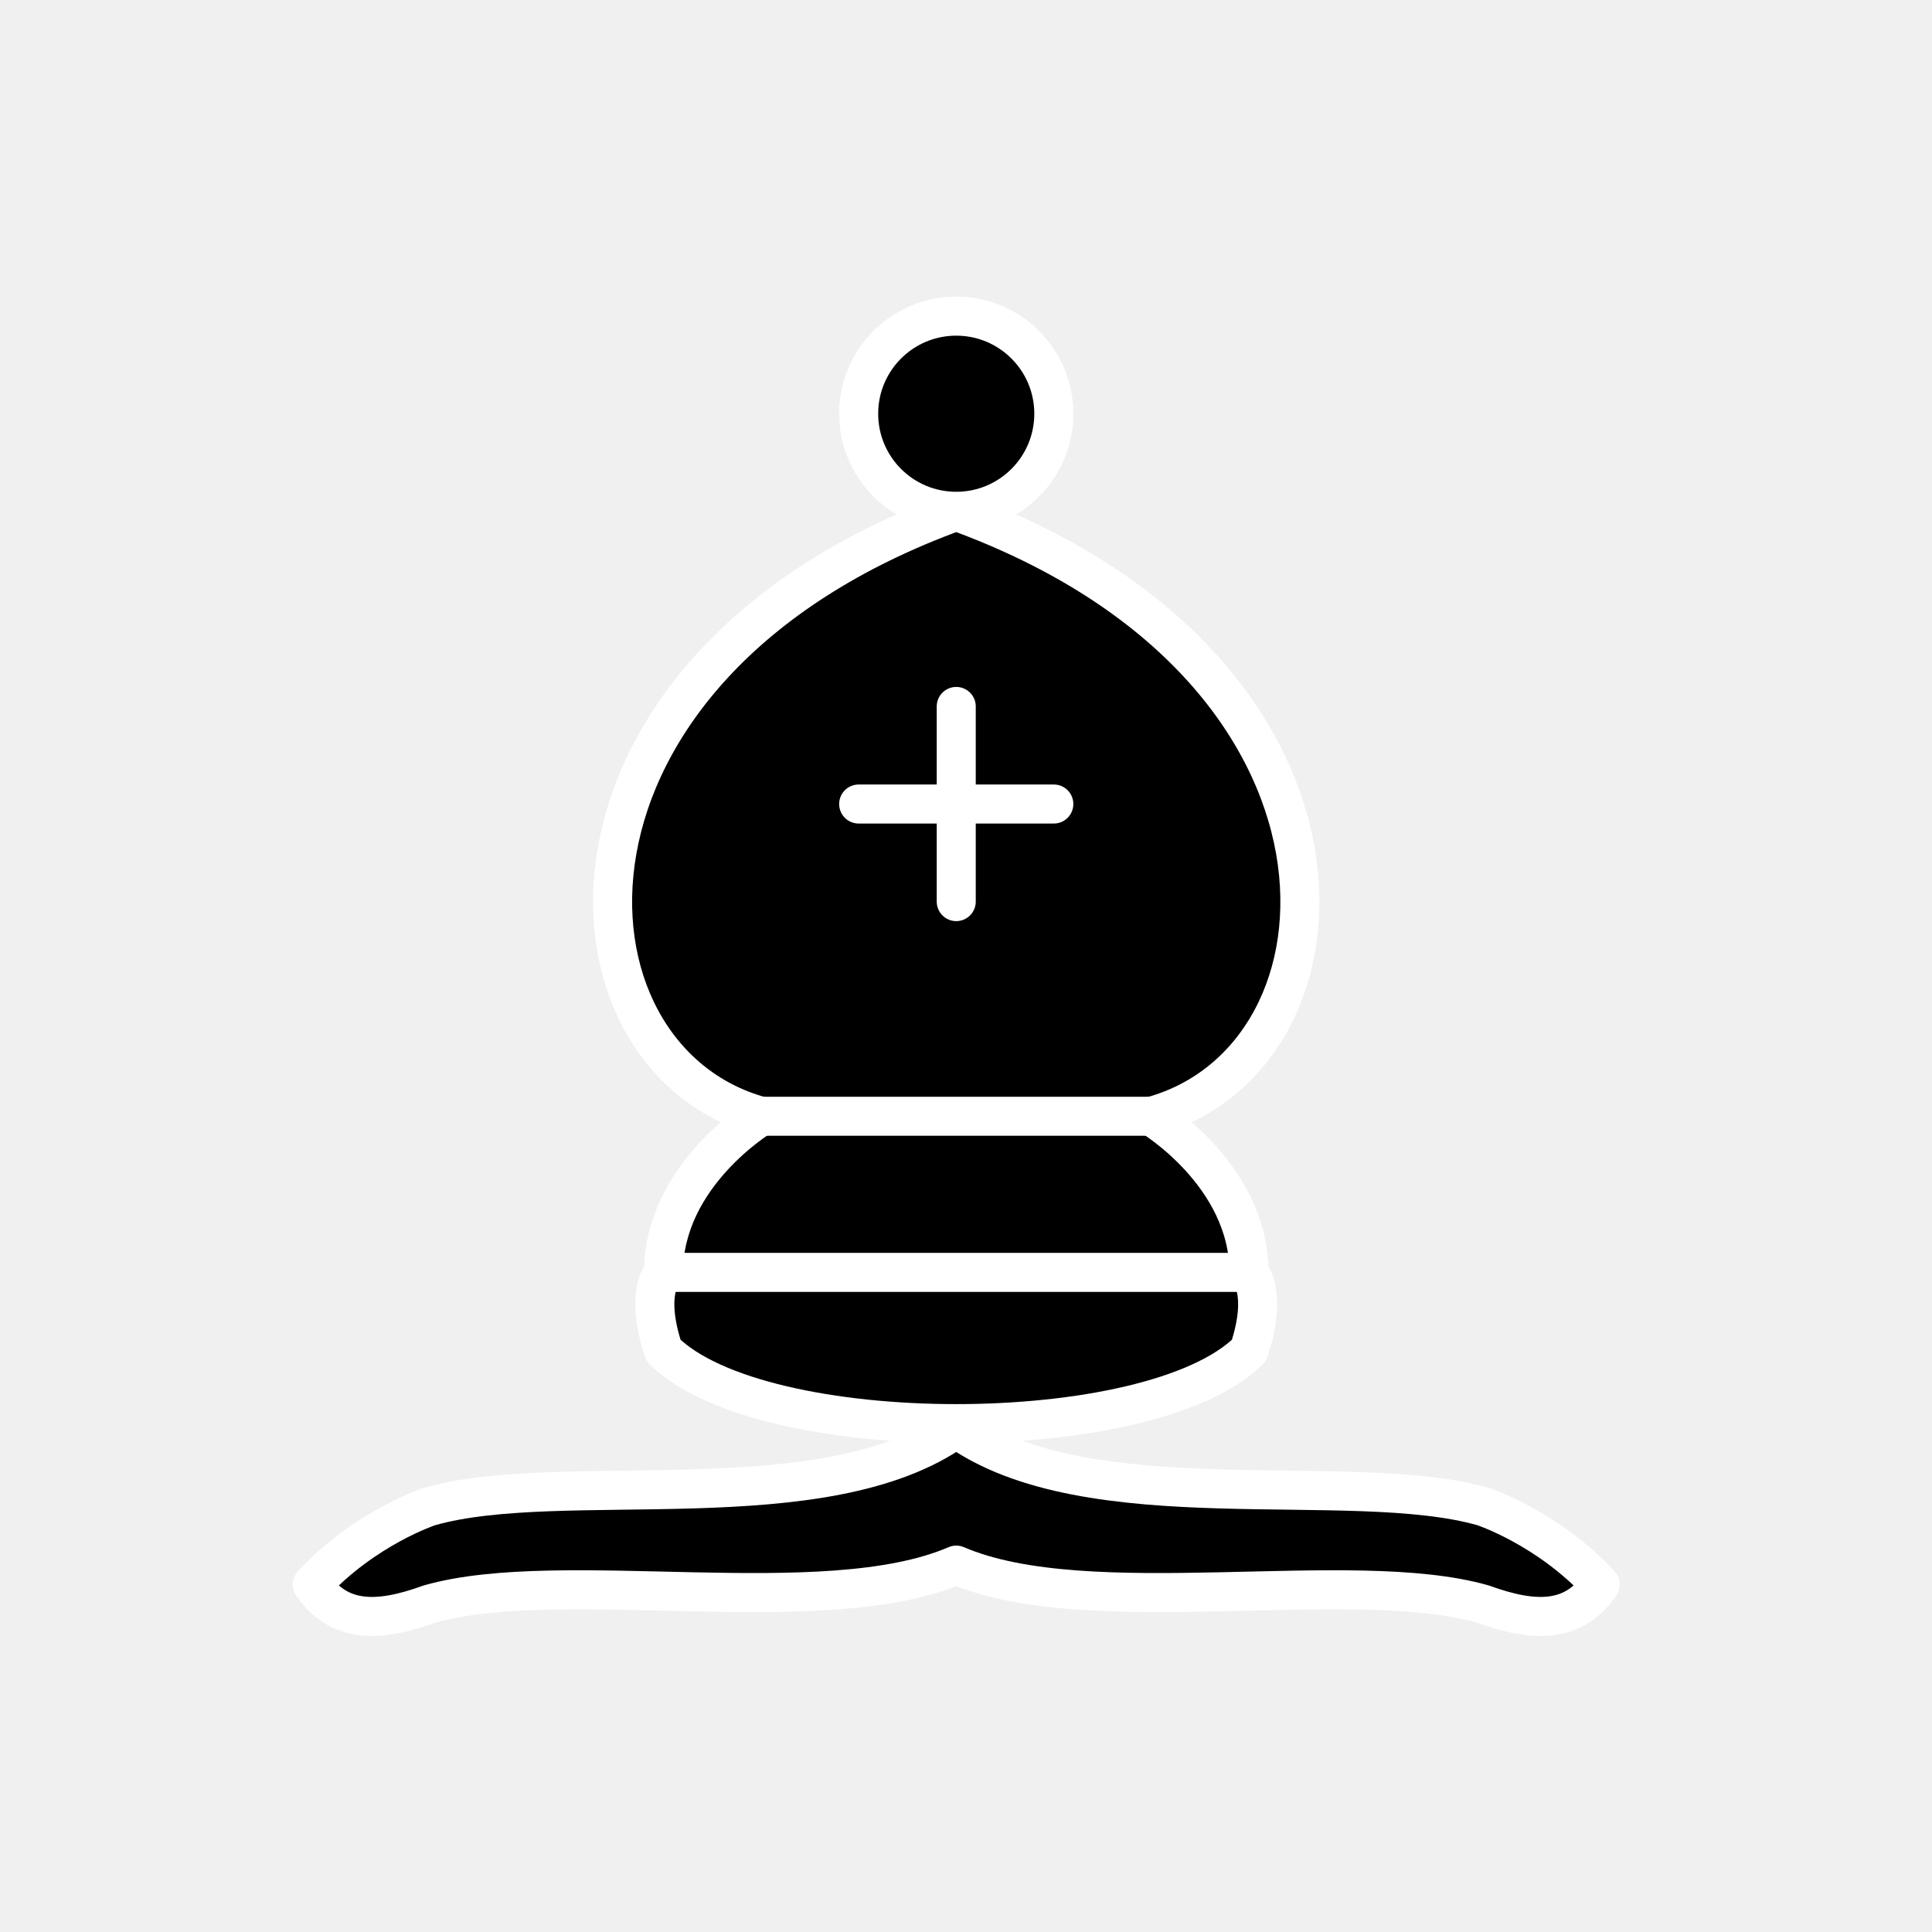
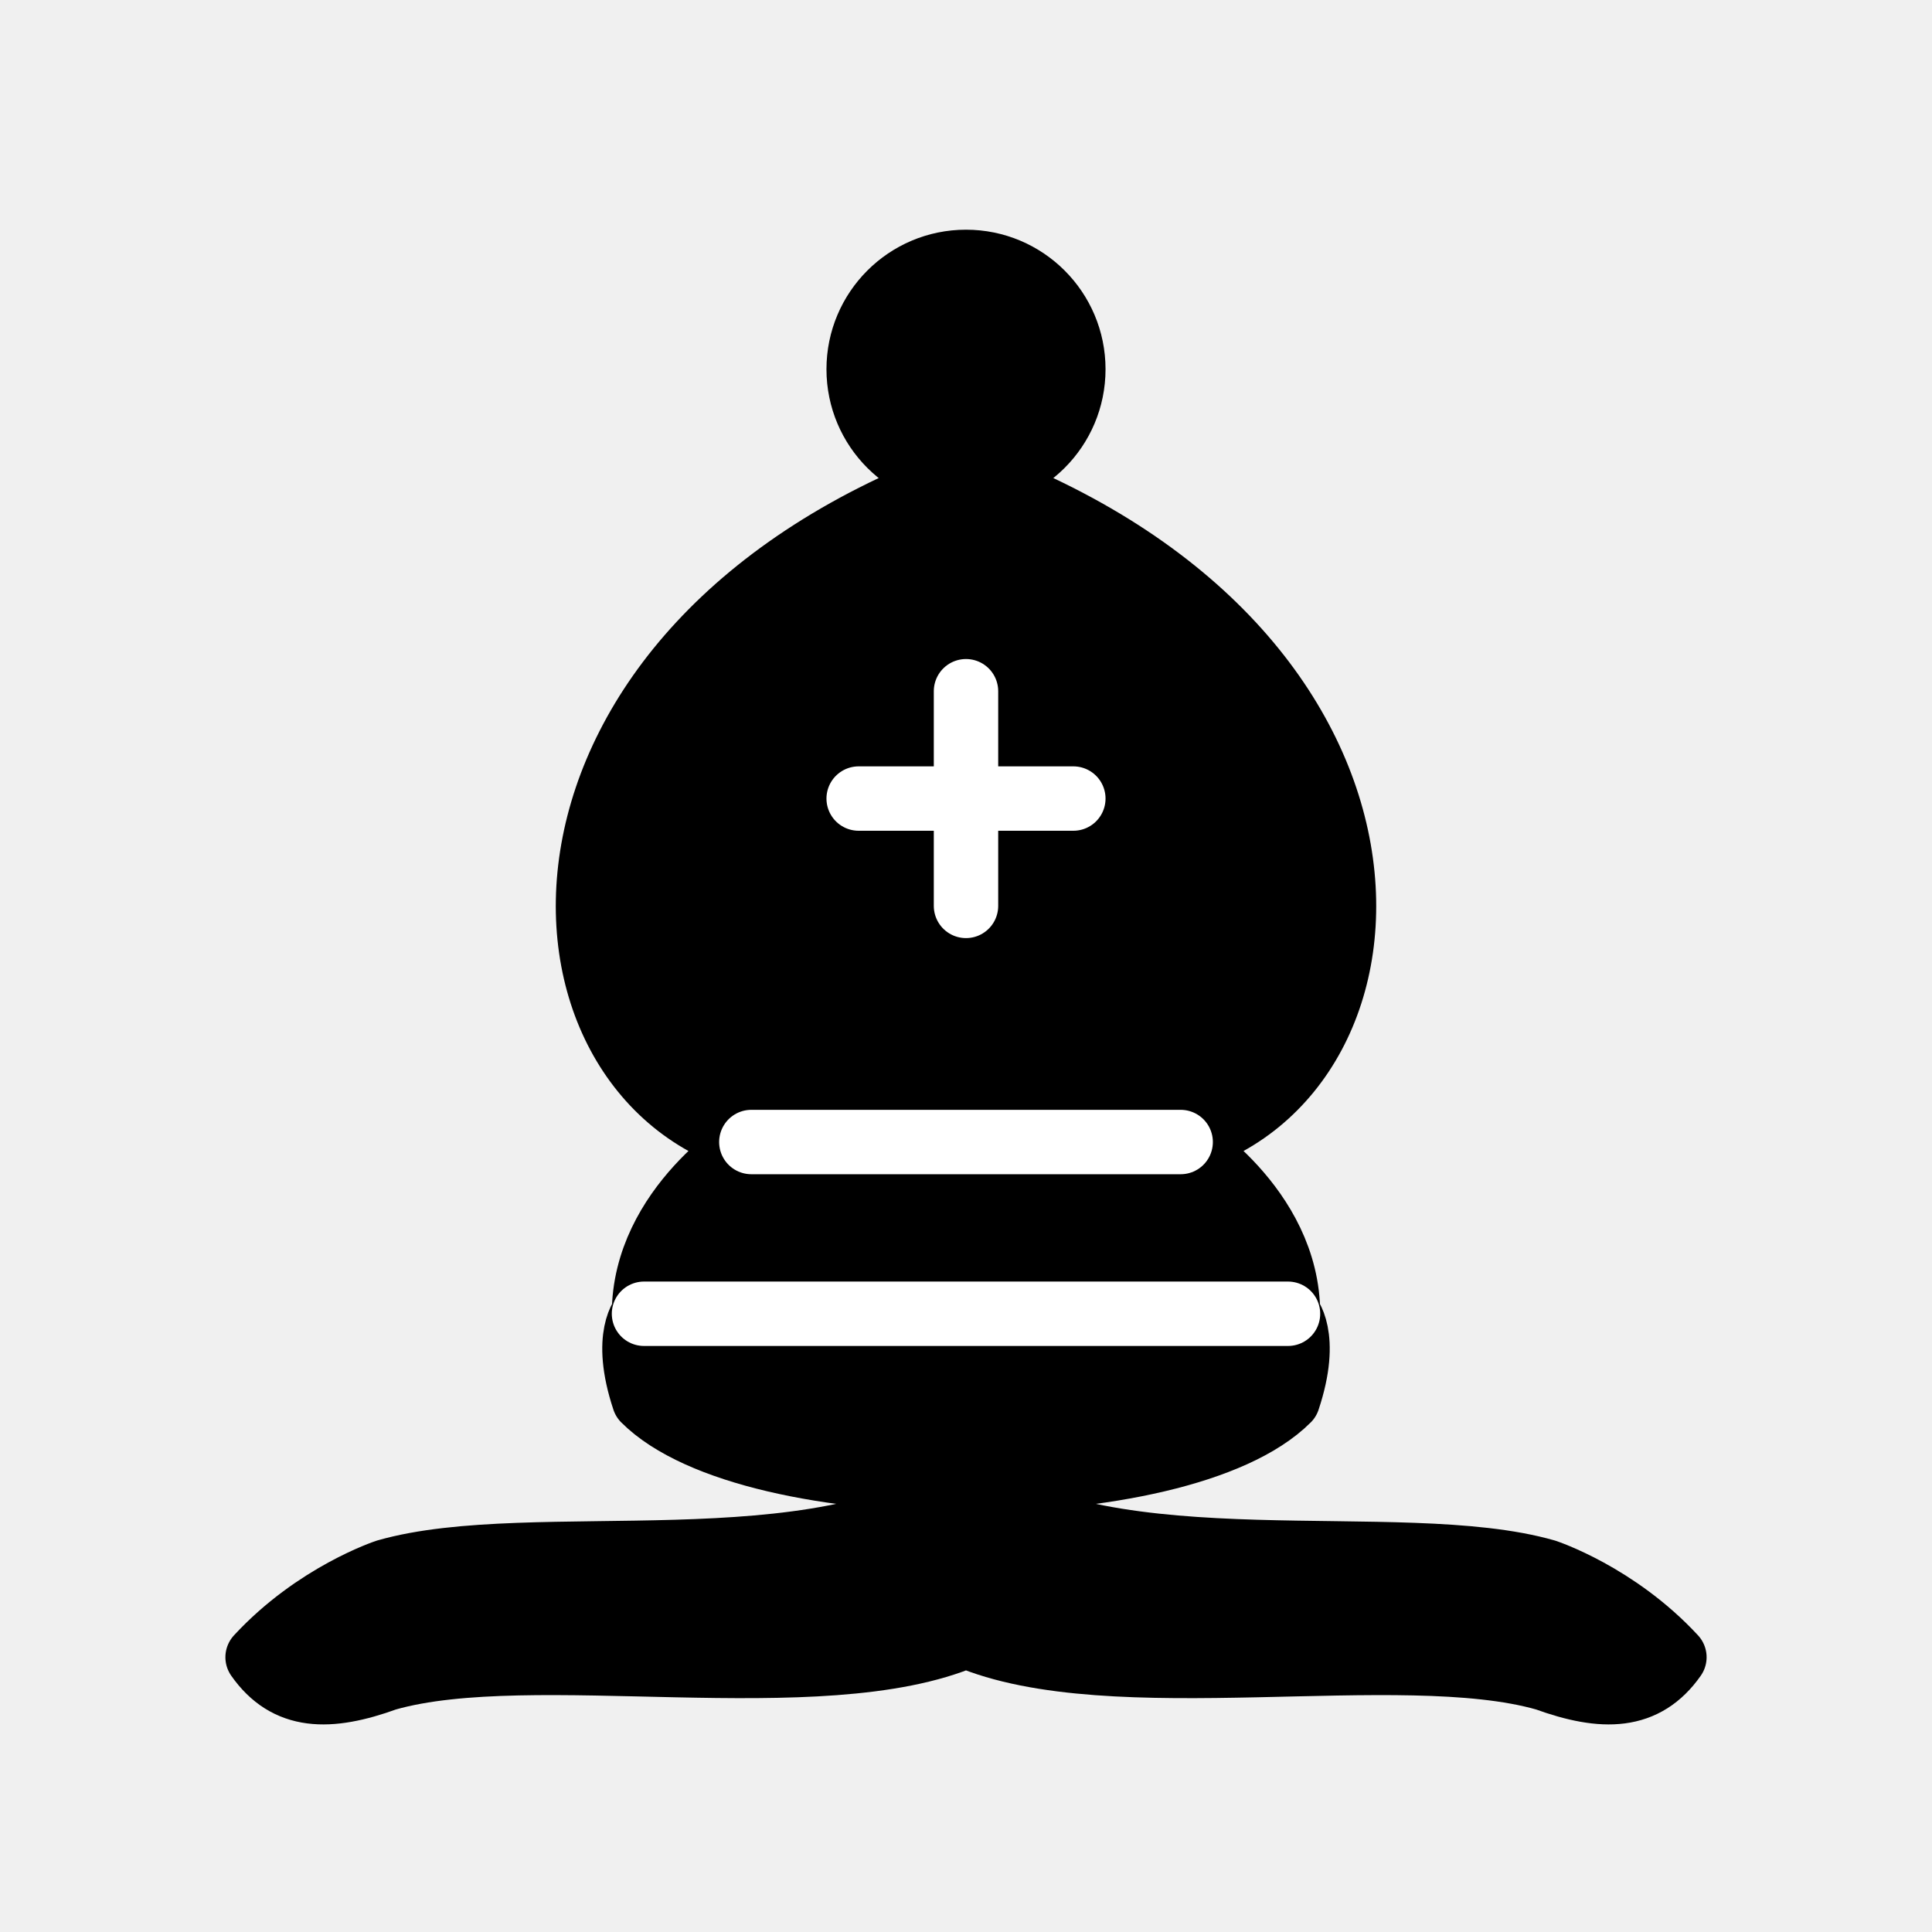
- <svg xmlns="http://www.w3.org/2000/svg" version="1.1" width="1000" height="1000" viewBox="0 0 1000 1000" xml:space="preserve">
-   <defs>
- </defs>
-   <rect x="0" y="0" width="100%" height="100%" fill="rgba(255,255,255,0)" />
-   <g transform="matrix(20.202 0 0 20.202 500 500)" id="892811">
-     <g style="" vector-effect="non-scaling-stroke">
-       <g transform="matrix(1 0 0 1 -0.25 14.2576)">
-         <path style="stroke: rgb(255,255,255); stroke-width: 1; stroke-dasharray: none; stroke-linecap: butt; stroke-dashoffset: 0; stroke-linejoin: round; stroke-miterlimit: 4; is-custom-font: none; font-file-url: none; fill: rgb(0,0,0); fill-rule: evenodd; opacity: 1;" transform=" translate(-22.5, -36.4076)" d="M 9 36 C 12.39 35.03 19.11 36.43 22.5 34 C 25.89 36.43 32.61 35.03 36 36 C 36 36 37.65 36.54 39 38 C 38.32 38.97 37.35 38.99 36 38.5 C 32.61 37.53 25.89 38.96 22.5 37.5 C 19.11 38.96 12.39 37.53 9 38.5 C 7.65 38.99 6.68 38.97 6 38 C 7.35 36.54 9 36 9 36 z" stroke-linecap="round" />
-       </g>
-       <g transform="matrix(1 0 0 1 -0.25 0.0375)">
-         <path style="stroke: rgb(255,255,255); stroke-width: 1; stroke-dasharray: none; stroke-linecap: butt; stroke-dashoffset: 0; stroke-linejoin: round; stroke-miterlimit: 4; is-custom-font: none; font-file-url: none; fill: rgb(0,0,0); fill-rule: evenodd; opacity: 1;" transform=" translate(-22.5, -22.1875)" d="M 15 32 C 17.5 34.5 27.5 34.5 30 32 C 30.5 30.5 30 30 30 30 C 30 27.5 27.5 26 27.5 26 C 33 24.5 33.5 14.5 22.5 10.5 C 11.5 14.5 12 24.5 17.5 26 C 17.5 26 15 27.5 15 30 C 15 30 14.5 30.5 15 32 z" stroke-linecap="round" />
-       </g>
-       <g transform="matrix(1 0 0 1 -0.25 -14.15)">
-         <path style="stroke: rgb(255,255,255); stroke-width: 1; stroke-dasharray: none; stroke-linecap: butt; stroke-dashoffset: 0; stroke-linejoin: round; stroke-miterlimit: 4; is-custom-font: none; font-file-url: none; fill: rgb(0,0,0); fill-rule: evenodd; opacity: 1;" transform=" translate(-22.5, -8)" d="M 25 8 A 2.5 2.5 0 1 1 20 8 A 2.5 2.5 0 1 1 25 8 z" stroke-linecap="round" />
-       </g>
-       <g transform="matrix(1 0 0 1 -0.25 0.6)">
-         <path style="stroke: rgb(255,255,255); stroke-width: 1; stroke-dasharray: none; stroke-linecap: round; stroke-dashoffset: 0; stroke-linejoin: miter; stroke-miterlimit: 4; is-custom-font: none; font-file-url: none; fill: none; fill-rule: evenodd; opacity: 1;" transform=" translate(-22.5, -22.75)" d="M 17.5 26 L 27.5 26 M 15 30 L 30 30 M 22.5 15.5 L 22.5 20.5 M 20 18 L 25 18" stroke-linecap="round" />
-       </g>
+ <svg xmlns="http://www.w3.org/2000/svg" version="1.1" width="45" height="45">
+   <g style="opacity:1; fill:none; fill-rule:evenodd; fill-opacity:1; stroke:#000000; stroke-width:1.5; stroke-linecap:round; stroke-linejoin:round; stroke-miterlimit:4; stroke-dasharray:none; stroke-opacity:1;" transform="translate(0,0.6)">
+     <g style="fill:#000000; stroke:#000000; stroke-linecap:butt;">
+       <path d="M 9,36 C 12.39,35.03 19.11,36.43 22.5,34 C 25.89,36.43 32.61,35.03 36,36 C 36,36 37.65,36.54 39,38 C 38.32,38.97 37.35,38.99 36,38.5 C 32.61,37.53 25.89,38.96 22.5,37.5 C 19.11,38.96 12.39,37.53 9,38.5 C 7.65,38.99 6.68,38.97 6,38 C 7.35,36.54 9,36 9,36 z" />
+       <path d="M 15,32 C 17.5,34.5 27.5,34.5 30,32 C 30.5,30.5 30,30 30,30 C 30,27.5 27.5,26 27.5,26 C 33,24.5 33.5,14.5 22.5,10.5 C 11.5,14.5 12,24.5 17.5,26 C 17.5,26 15,27.5 15,30 C 15,30 14.5,30.5 15,32 z" />
+       <path d="M 25 8 A 2.5 2.5 0 1 1  20,8 A 2.5 2.5 0 1 1  25 8 z" />
    </g>
+     <path d="M 17.5,26 L 27.5,26 M 15,30 L 30,30 M 22.5,15.5 L 22.5,20.5 M 20,18 L 25,18" style="fill:none; stroke:#ffffff; stroke-linejoin:miter;" />
  </g>
</svg>
